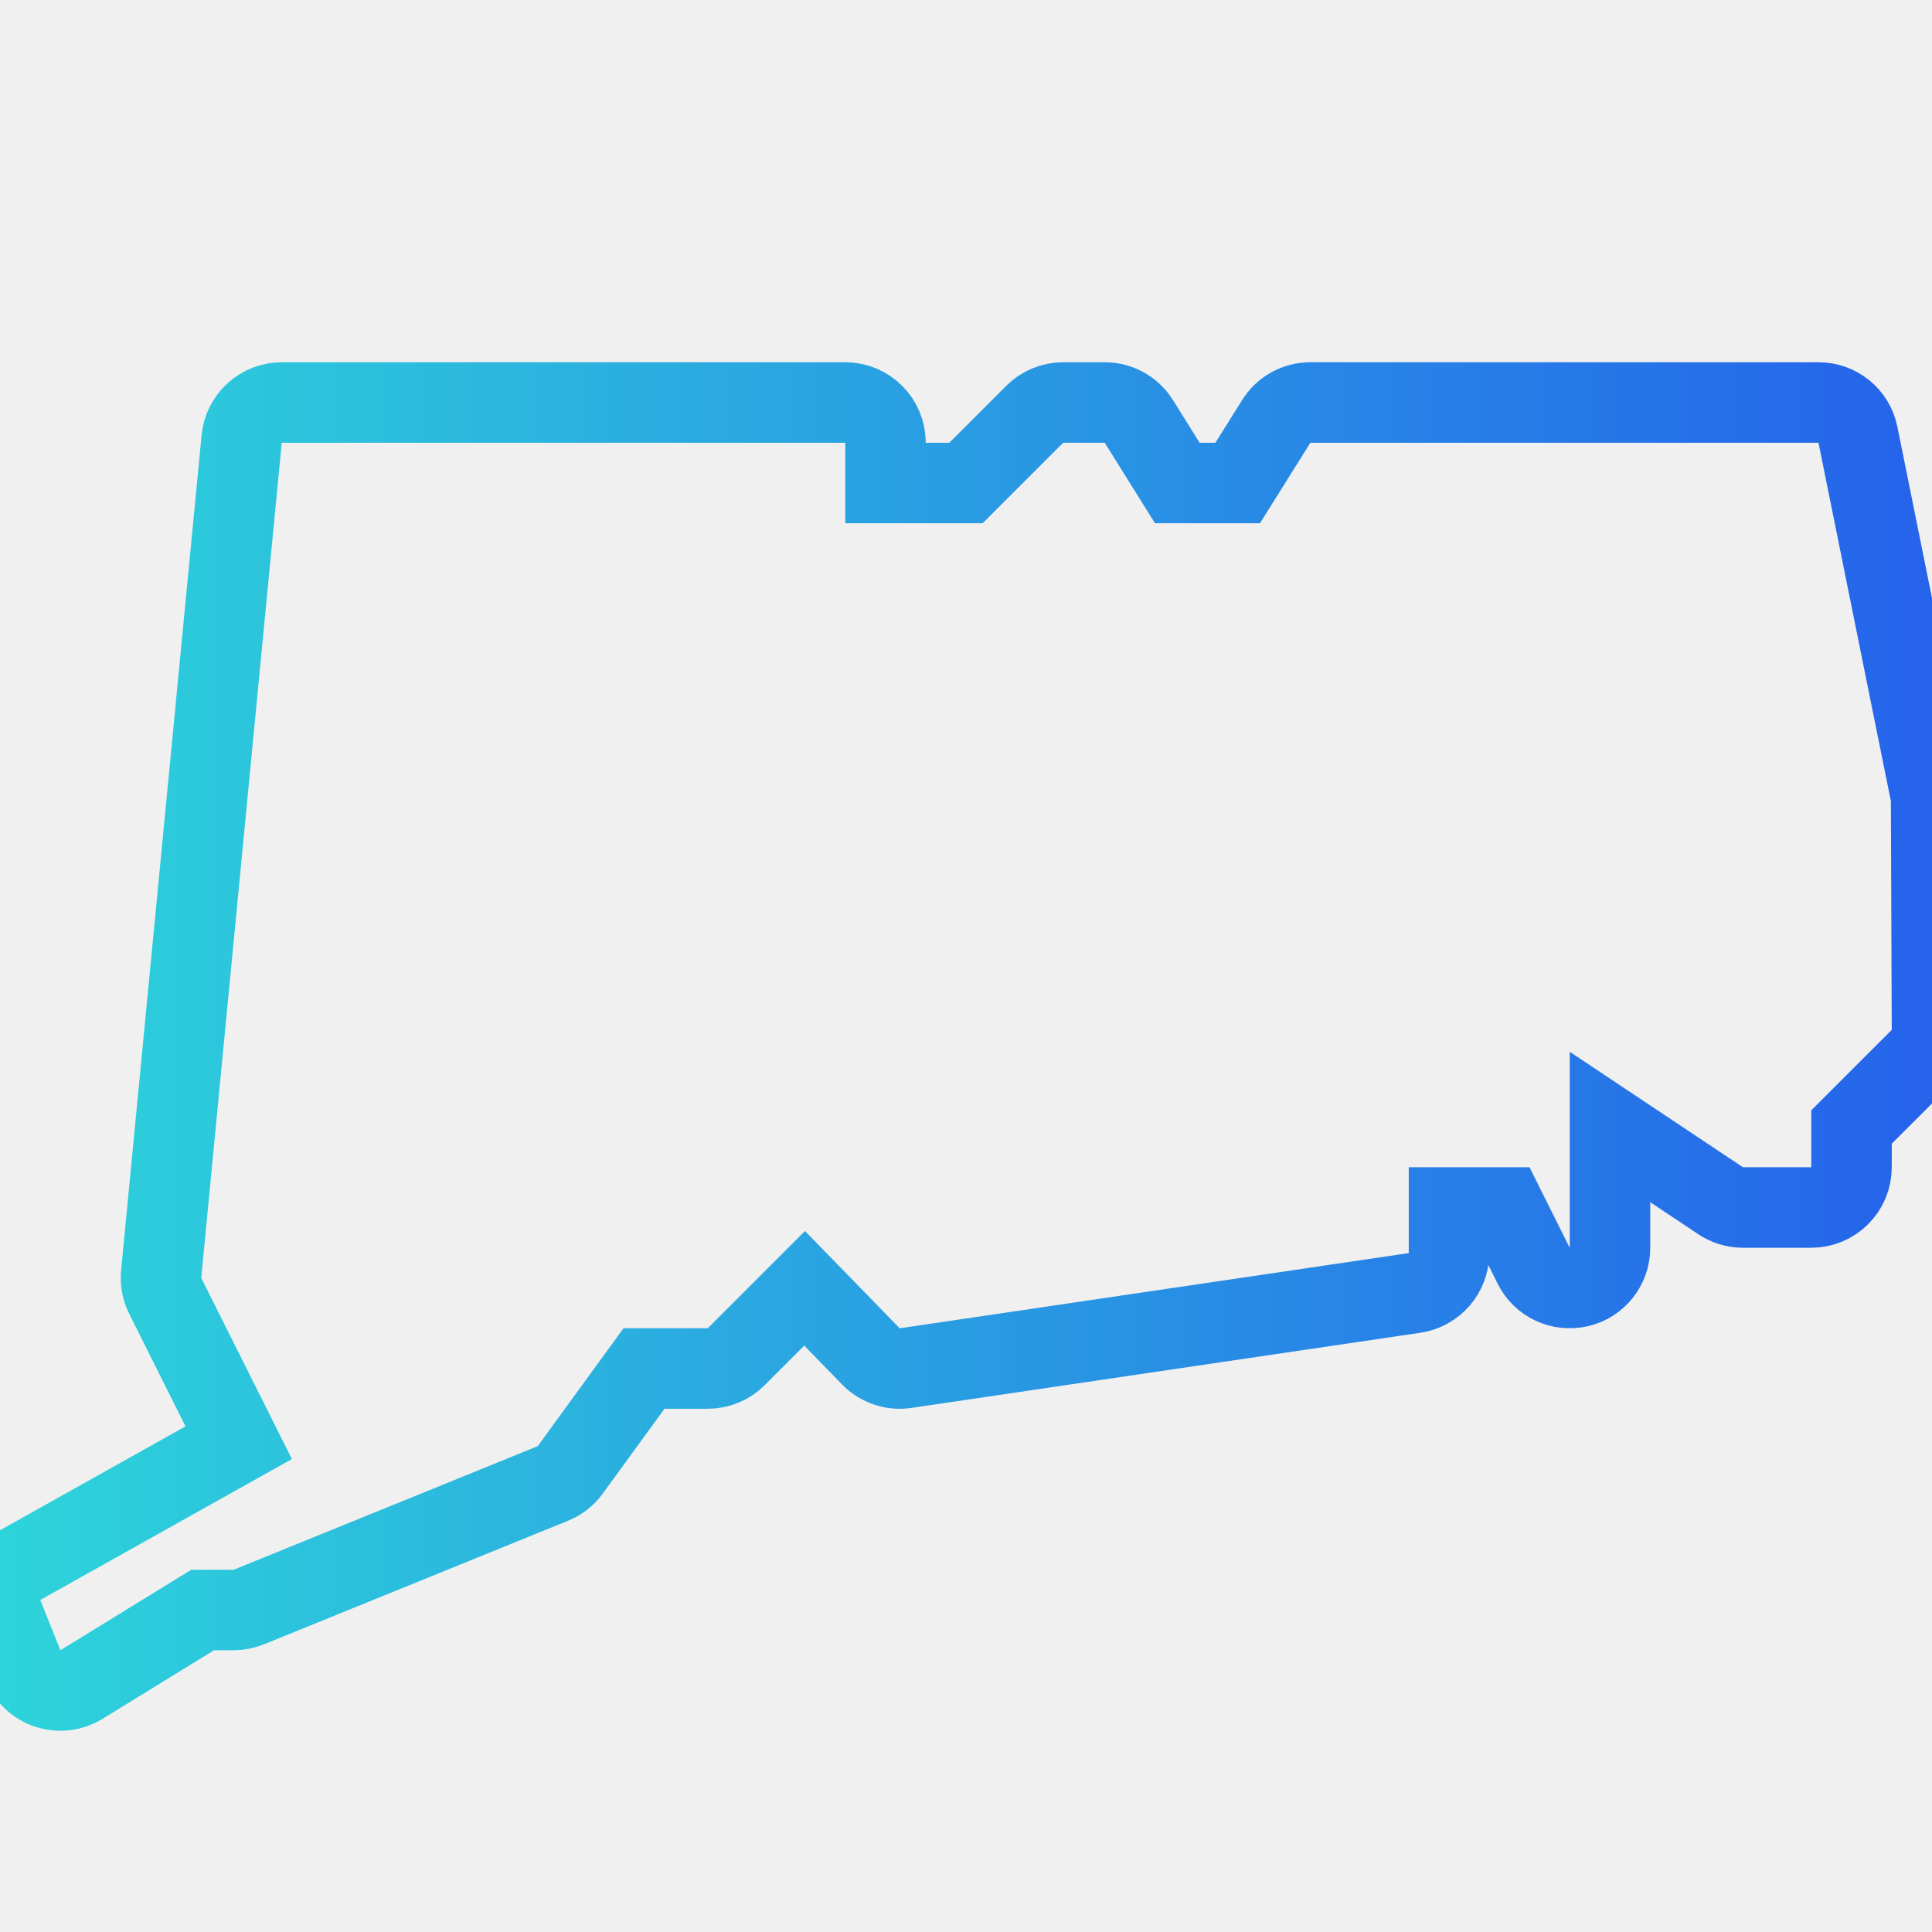
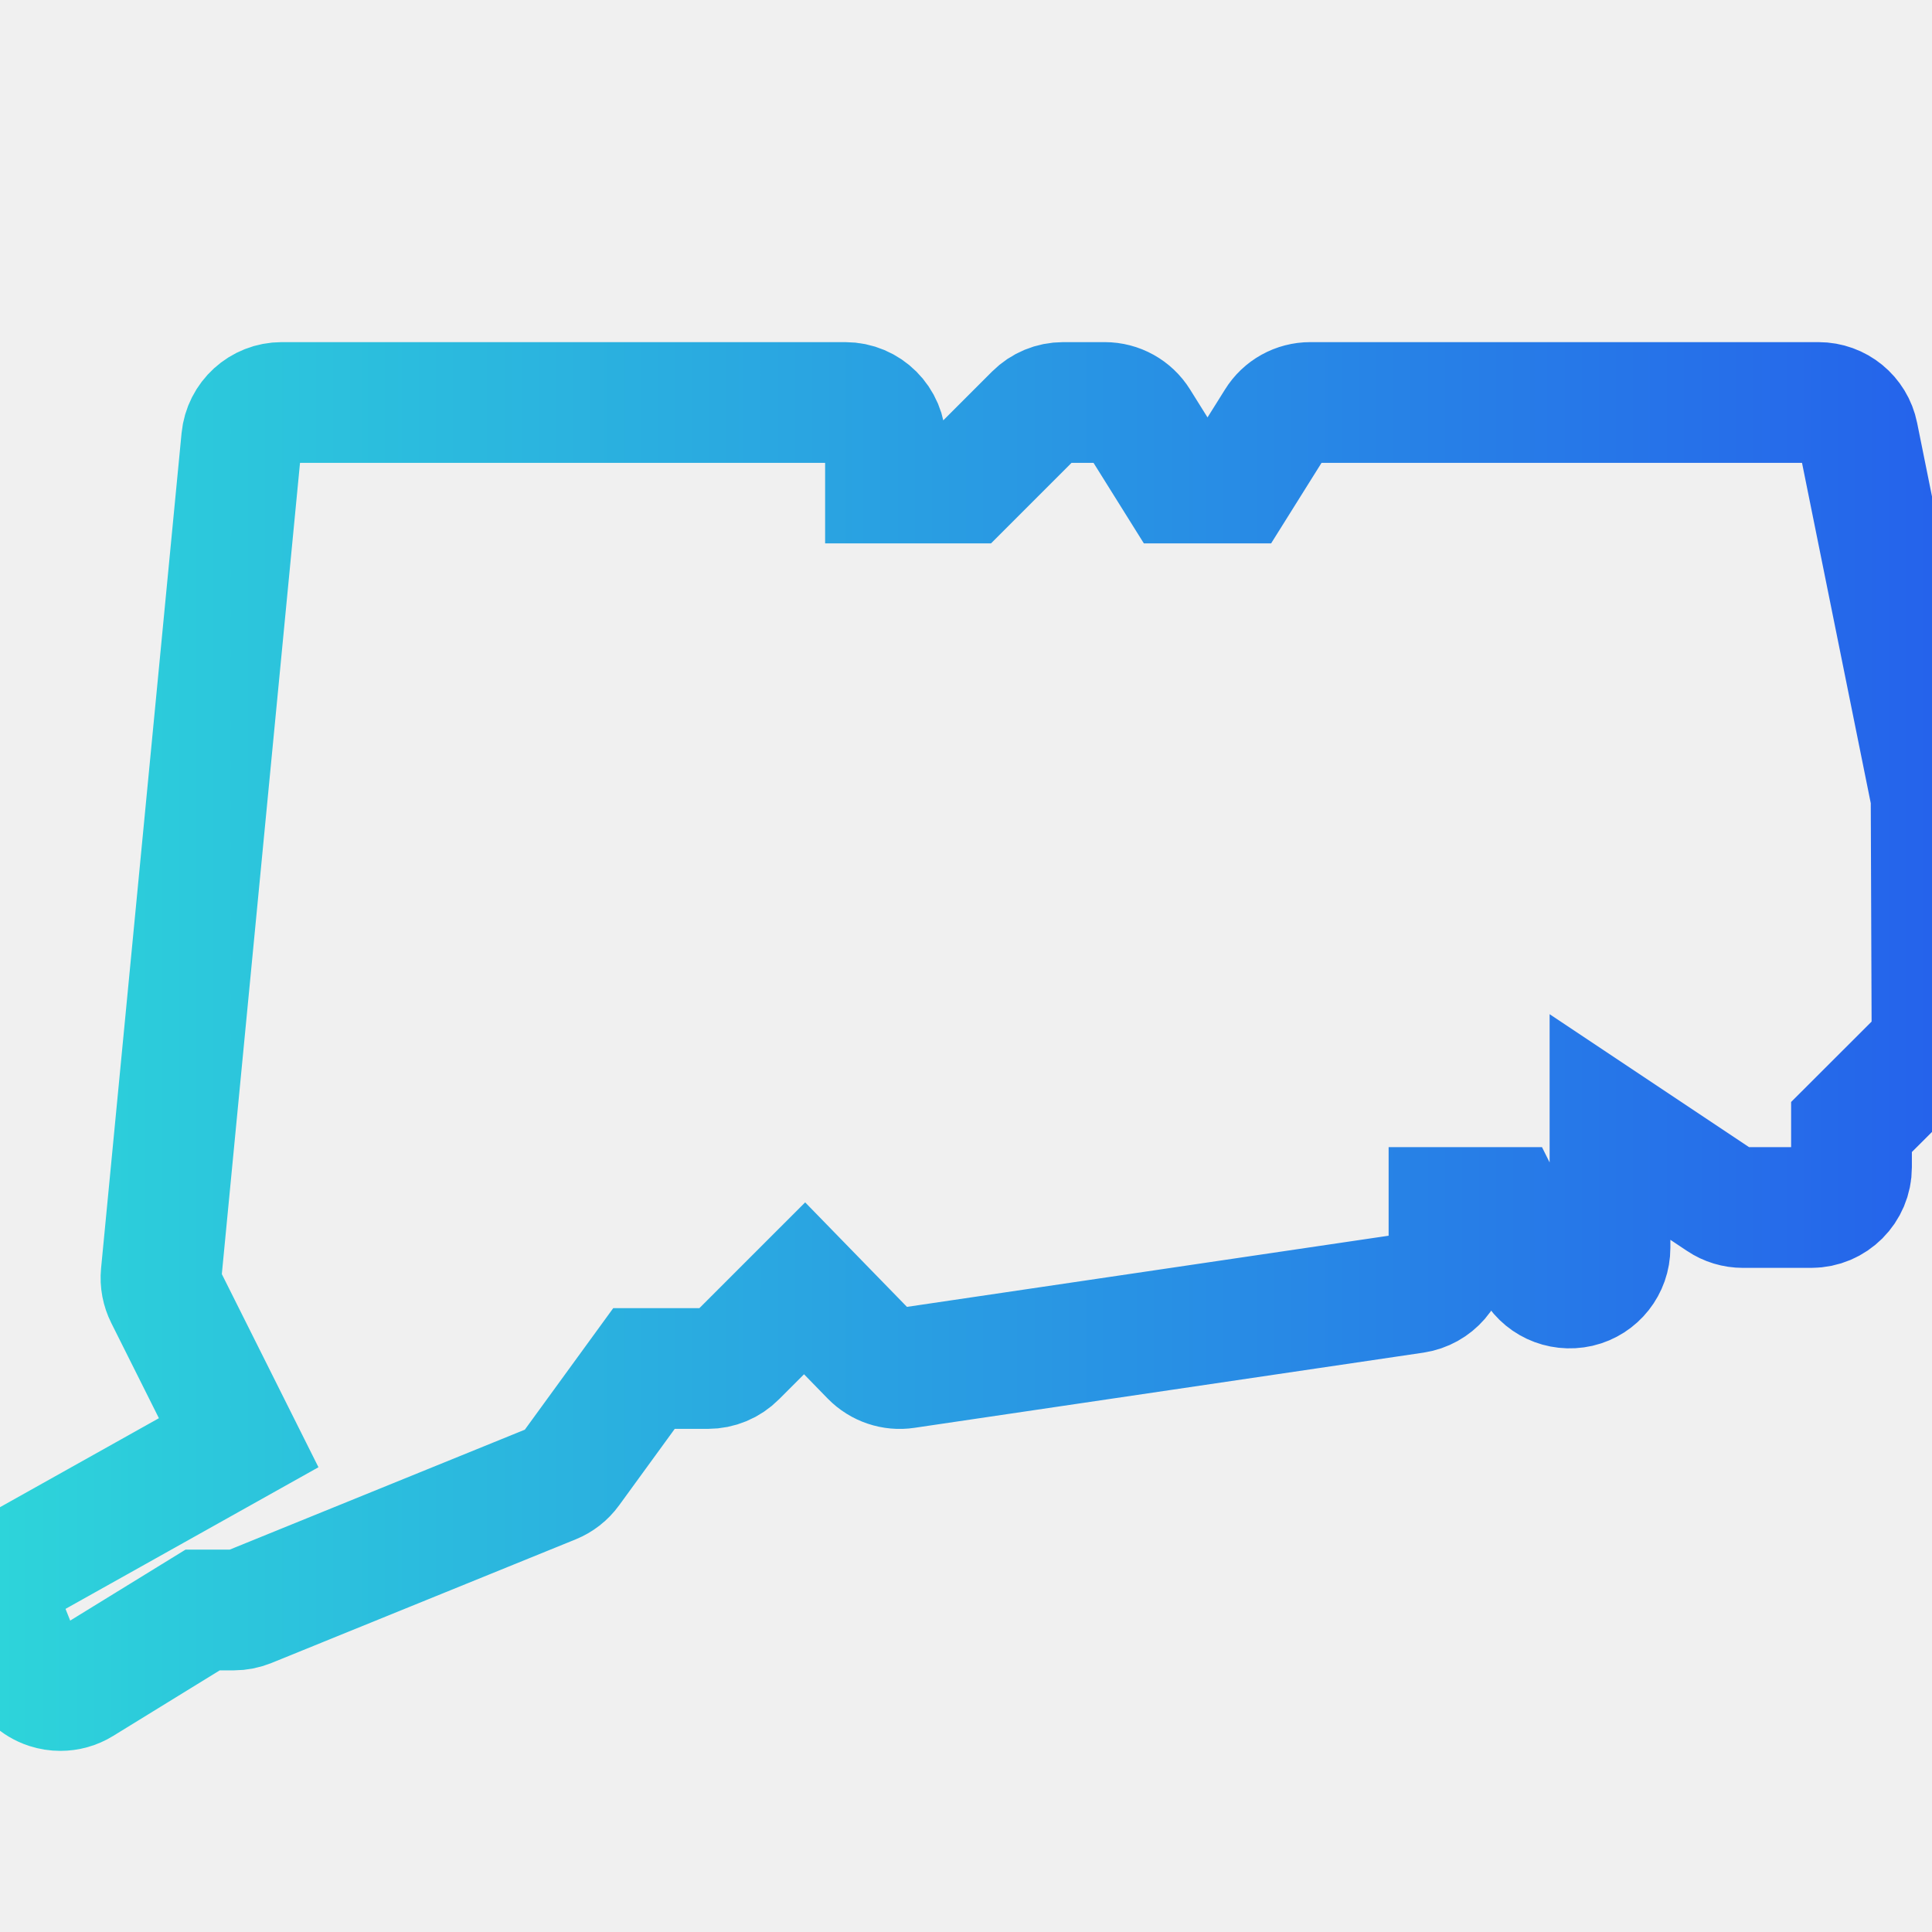
<svg xmlns="http://www.w3.org/2000/svg" width="24" height="24" viewBox="0 0 24 24" fill="none">
  <g clip-path="url(#clip0_11_1128)">
-     <path d="M0.75 21C0.697 21 0.645 20.992 0.593 20.975C0.453 20.929 0.341 20.823 0.286 20.686L0.036 20.061C-0.058 19.828 0.036 19.562 0.256 19.439L2.965 17.922L2.053 16.099C2.011 16.015 1.993 15.921 2.002 15.828L3.002 5.453C3.027 5.196 3.242 5 3.5 5H10.5C10.776 5 11 5.224 11 5.5V6H12L12.854 5.146C12.947 5.053 13.074 5 13.207 5H13.723C13.896 5 14.056 5.089 14.147 5.235L14.625 6H15.375L15.854 5.235C15.944 5.089 16.104 5 16.277 5H22.59C22.828 5 23.033 5.167 23.08 5.401L23.989 9.901L24 12.793C24 12.926 23.947 13.053 23.854 13.147L23 14V14.5C23 14.776 22.776 15 22.5 15H21.651C21.552 15 21.456 14.971 21.374 14.916L20 14V15.5C20 15.732 19.841 15.934 19.615 15.987C19.384 16.039 19.156 15.931 19.052 15.724L18.691 15H18V15.566C18 15.814 17.818 16.024 17.573 16.061L11.25 16.995C11.093 17.019 10.931 16.965 10.818 16.849L9.995 16.004L9.146 16.853C9.053 16.947 8.926 17 8.793 17H8L7.084 18.259C7.029 18.335 6.954 18.393 6.868 18.428L3.091 19.963C3.031 19.987 2.967 20 2.902 20H2.517L1.012 20.926C0.933 20.975 0.842 21 0.75 21Z" stroke="url(#paint0_linear_11_1128)" />
+     <path d="M0.75 21C0.697 21 0.645 20.992 0.593 20.975C0.453 20.929 0.341 20.823 0.286 20.686L0.036 20.061C-0.058 19.828 0.036 19.562 0.256 19.439L2.965 17.922L2.053 16.099C2.011 16.015 1.993 15.921 2.002 15.828L3.002 5.453C3.027 5.196 3.242 5 3.5 5H10.5C10.776 5 11 5.224 11 5.5V6H12L12.854 5.146C12.947 5.053 13.074 5 13.207 5H13.723C13.896 5 14.056 5.089 14.147 5.235L14.625 6H15.375L15.854 5.235C15.944 5.089 16.104 5 16.277 5H22.59C22.828 5 23.033 5.167 23.08 5.401L23.989 9.901L24 12.793C24 12.926 23.947 13.053 23.854 13.147L23 14V14.5C23 14.776 22.776 15 22.5 15H21.651C21.552 15 21.456 14.971 21.374 14.916L20 14V15.5C20 15.732 19.841 15.934 19.615 15.987C19.384 16.039 19.156 15.931 19.052 15.724L18.691 15H18V15.566C18 15.814 17.818 16.024 17.573 16.061L11.25 16.995C11.093 17.019 10.931 16.965 10.818 16.849L9.995 16.004L9.146 16.853C9.053 16.947 8.926 17 8.793 17H8L7.084 18.259C7.029 18.335 6.954 18.393 6.868 18.428L3.091 19.963C3.031 19.987 2.967 20 2.902 20H2.517L1.012 20.926C0.933 20.975 0.842 21 0.75 21Z" stroke-width="1.5" stroke="url(#paint0_linear_11_1128)" />
  </g>
  <defs>
    <linearGradient id="paint0_linear_11_1128" x1="-0" y1="13" x2="24" y2="13" gradientUnits="userSpaceOnUse">
      <stop stop-color="#2DD4DA" />
      <stop offset="1" stop-color="#2563EB" />
    </linearGradient>
    <clipPath id="clip0_11_1128">
      <rect width="24" height="24" fill="white" />
    </clipPath>
  </defs>
</svg>
